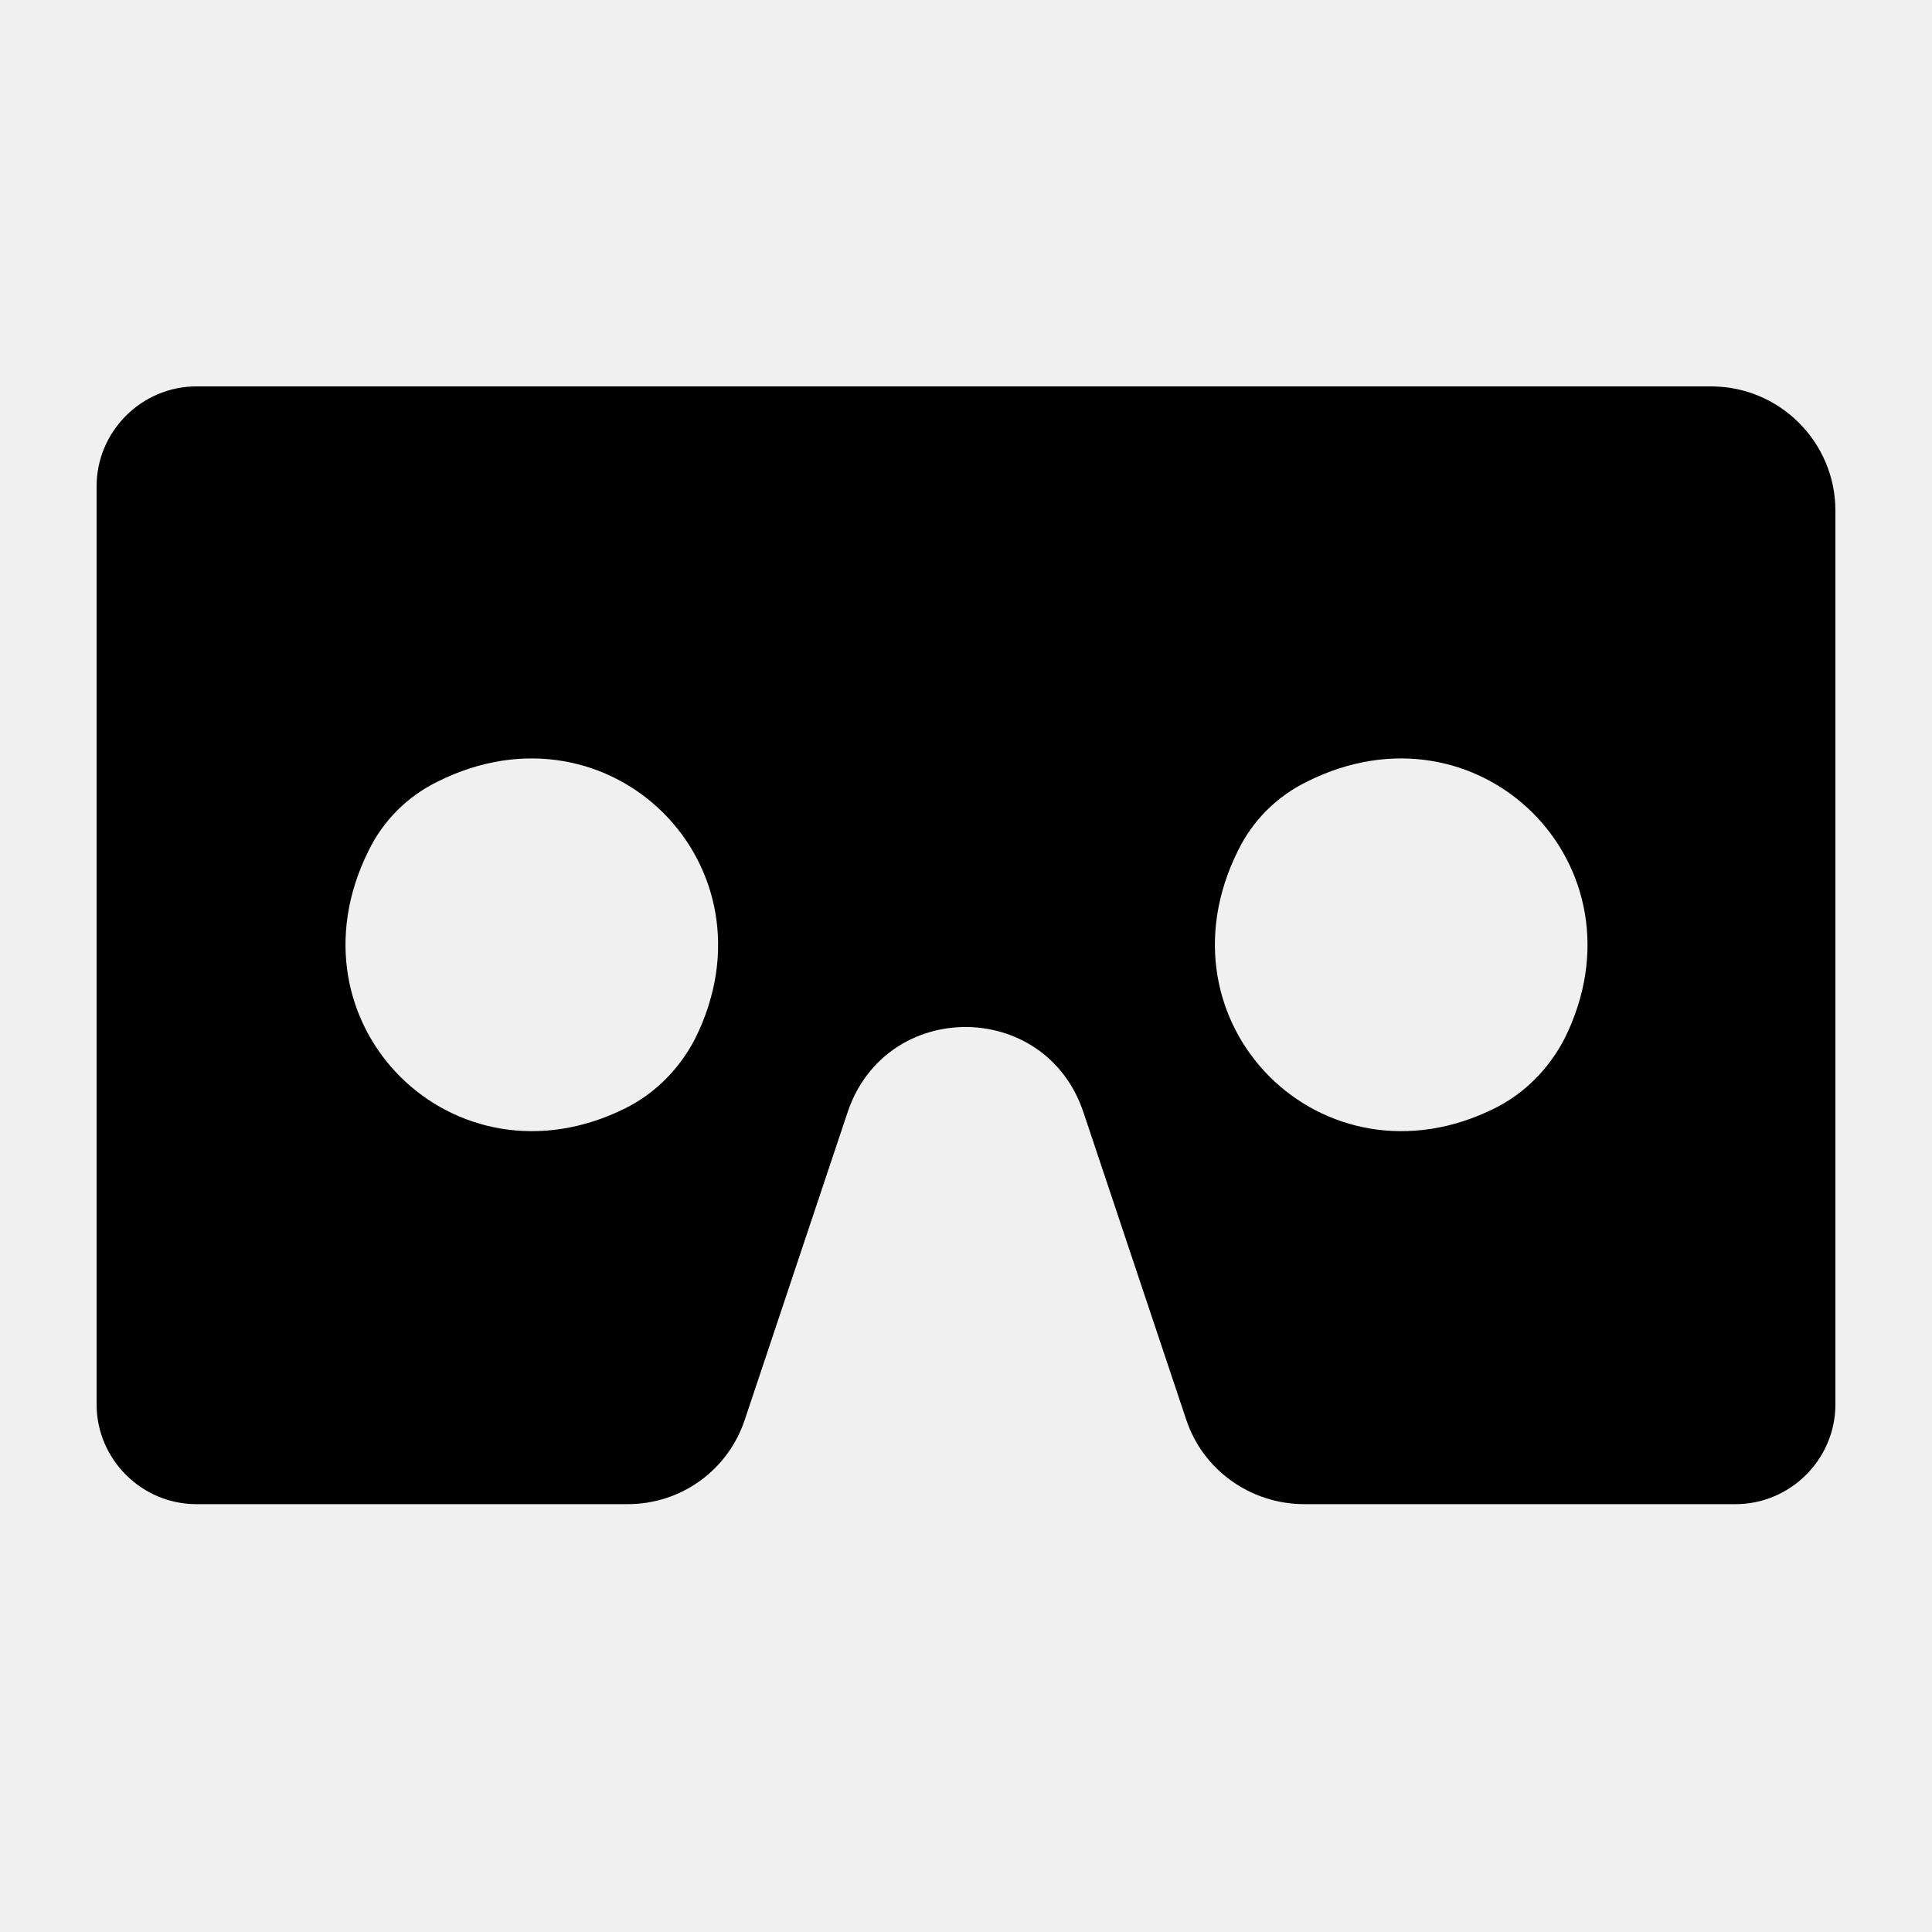
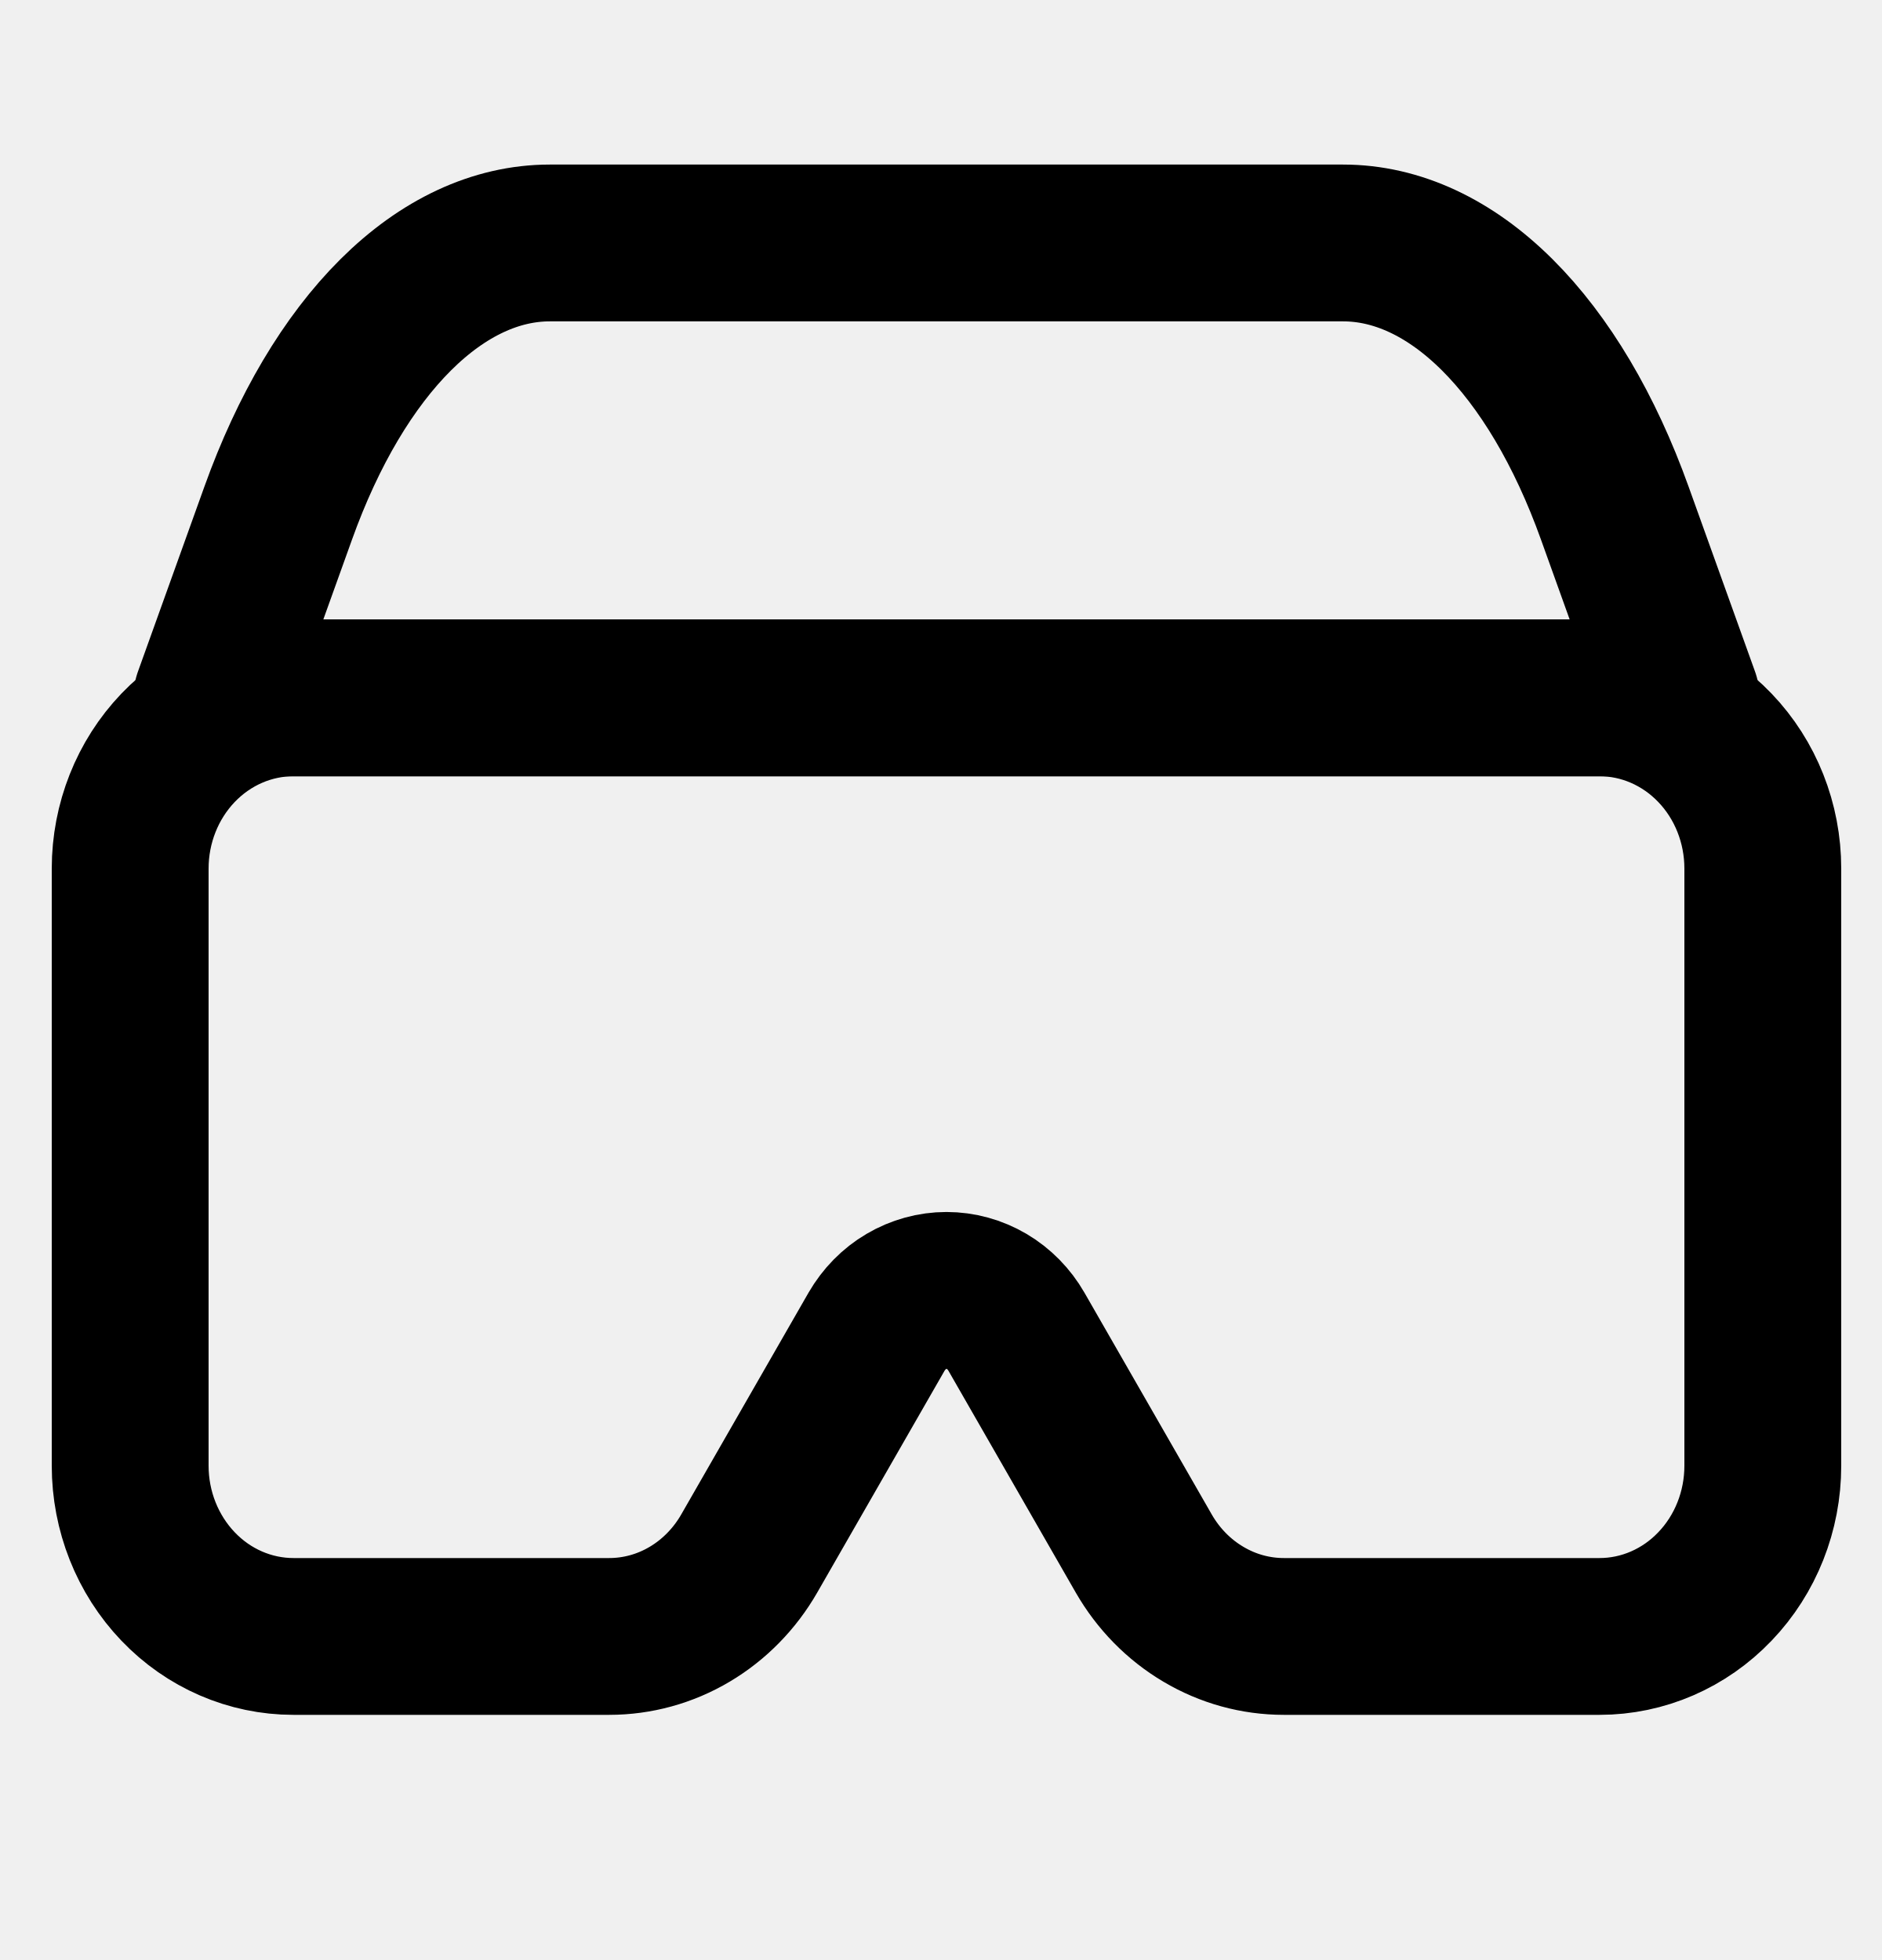
- <svg xmlns="http://www.w3.org/2000/svg" width="20" height="20" viewBox="0 0 20 20" fill="none">
-   <path d="M17.714 4H2.033C1.466 4 1 4.466 1 5.033V14.539C1 15.106 1.466 15.571 2.033 15.571H6.497C7.054 15.571 7.54 15.217 7.712 14.691L8.775 11.512C9.17 10.338 10.82 10.338 11.215 11.512L12.278 14.691C12.45 15.217 12.946 15.571 13.503 15.571H17.967C18.534 15.571 19 15.106 19 14.539V5.286C19 4.577 18.423 4 17.714 4ZM6.477 11.471C4.695 12.362 2.924 10.601 3.814 8.809C3.966 8.495 4.219 8.242 4.533 8.09C6.315 7.199 8.087 8.961 7.196 10.752C7.034 11.066 6.781 11.319 6.477 11.471ZM15.477 11.471C13.695 12.362 11.924 10.601 12.814 8.809C12.966 8.495 13.219 8.242 13.533 8.09C15.315 7.199 17.087 8.961 16.196 10.752C16.034 11.066 15.781 11.319 15.477 11.471Z" fill="black" />
+ <svg xmlns="http://www.w3.org/2000/svg" width="24" height="25" viewBox="0 0 24 25" fill="none">
+   <g clip-path="url(#clip0)">
+     <path d="M1.66 11.078C1.66 10.501 1.88 9.947 2.27 9.539C2.66 9.131 3.19 8.901 3.742 8.901H20.398C20.95 8.901 21.48 9.131 21.87 9.539C22.261 9.947 22.48 10.501 22.48 11.078V18.696C22.48 19.273 22.261 19.827 21.87 20.235C21.48 20.644 20.95 20.873 20.398 20.873H16.372C16.012 20.873 15.659 20.776 15.346 20.59C15.033 20.405 14.771 20.138 14.586 19.816L12.962 16.986C12.87 16.826 12.739 16.692 12.583 16.6C12.426 16.508 12.25 16.459 12.07 16.459C11.891 16.459 11.714 16.508 11.558 16.6C11.401 16.692 11.271 16.826 11.178 16.986L9.554 19.816C9.369 20.138 9.107 20.405 8.795 20.59C8.482 20.776 8.128 20.873 7.769 20.873H3.742C3.19 20.873 2.66 20.644 2.27 20.235C1.88 19.827 1.66 19.273 1.66 18.696V11.078Z" stroke="black" stroke-width="2" stroke-linecap="round" stroke-linejoin="round" />
+     <path d="M3.548 6.544C3.928 5.484 4.443 4.616 5.047 4.015C5.651 3.414 6.326 3.099 7.011 3.099H17.127C17.813 3.099 18.488 3.413 19.092 4.014C19.696 4.615 20.212 5.484 20.592 6.544L21.439 8.902H2.701L3.548 6.544V6.544Z" stroke="black" stroke-width="2" stroke-linecap="round" stroke-linejoin="round" />
+   </g>
+   <defs>
+     <clipPath id="clip0">
+       <rect width="23" height="24" fill="white" transform="translate(0.570312 0.325195)" />
+     </clipPath>
+   </defs>
</svg>
